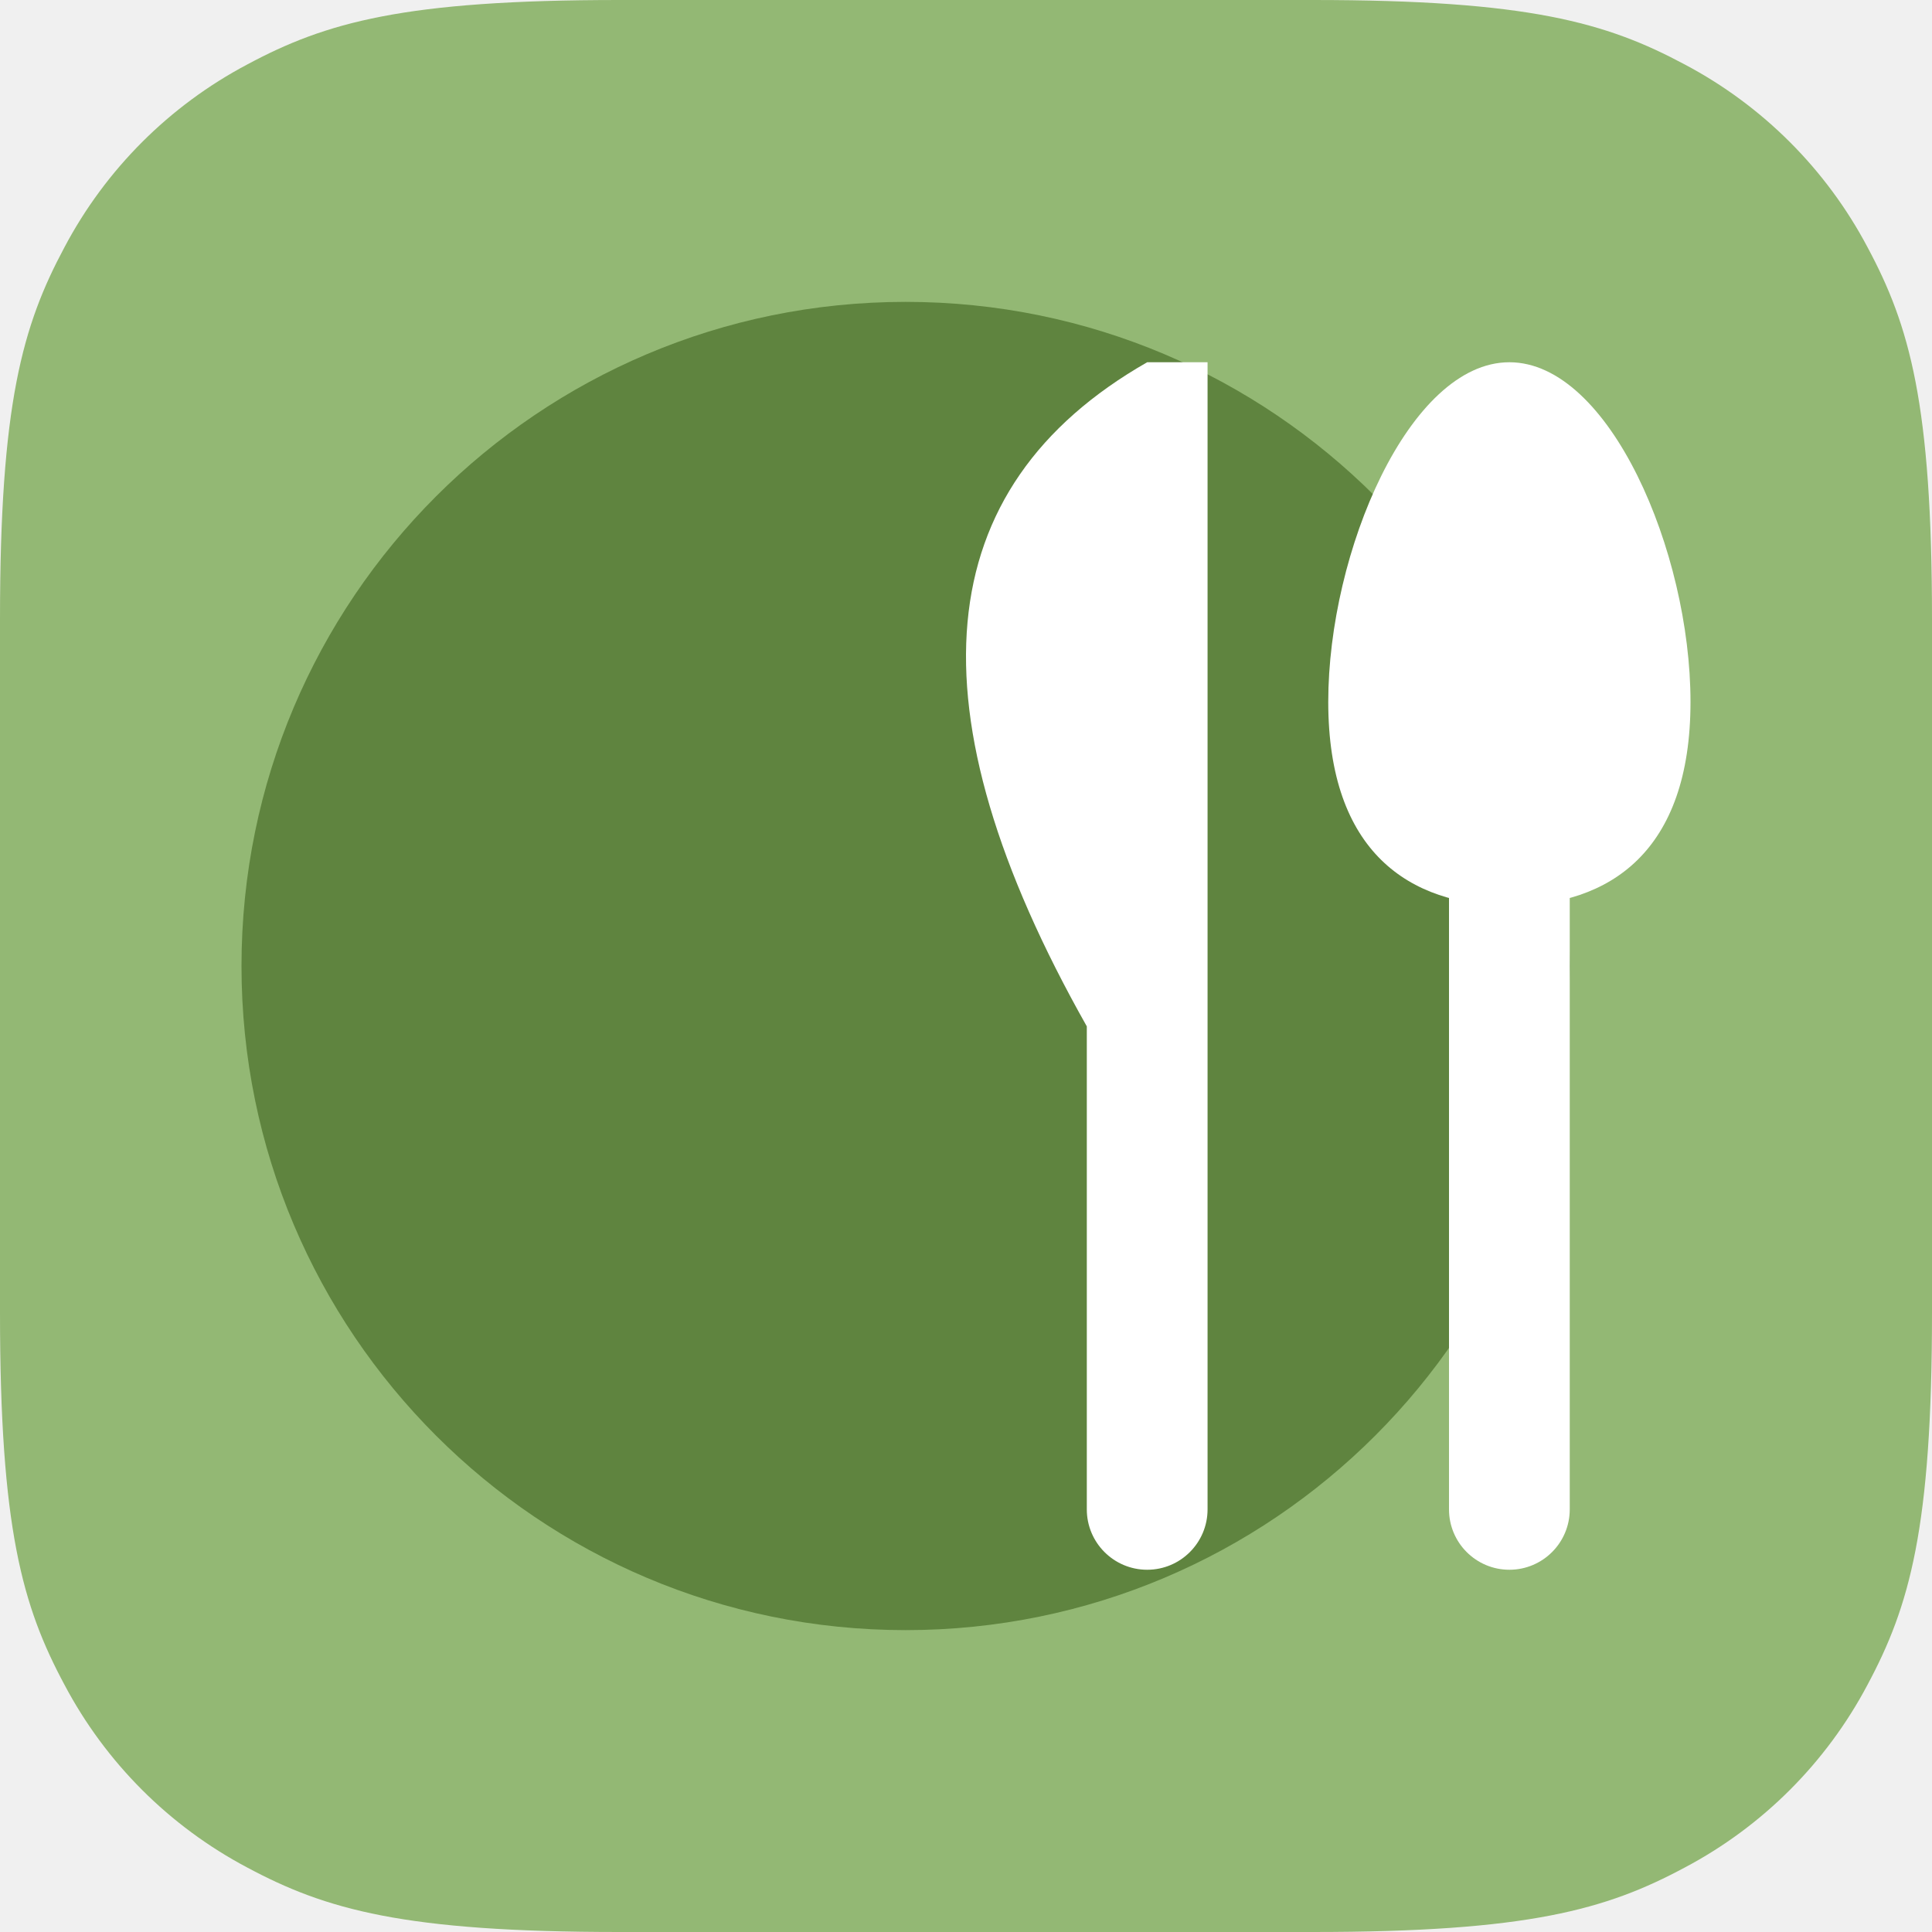
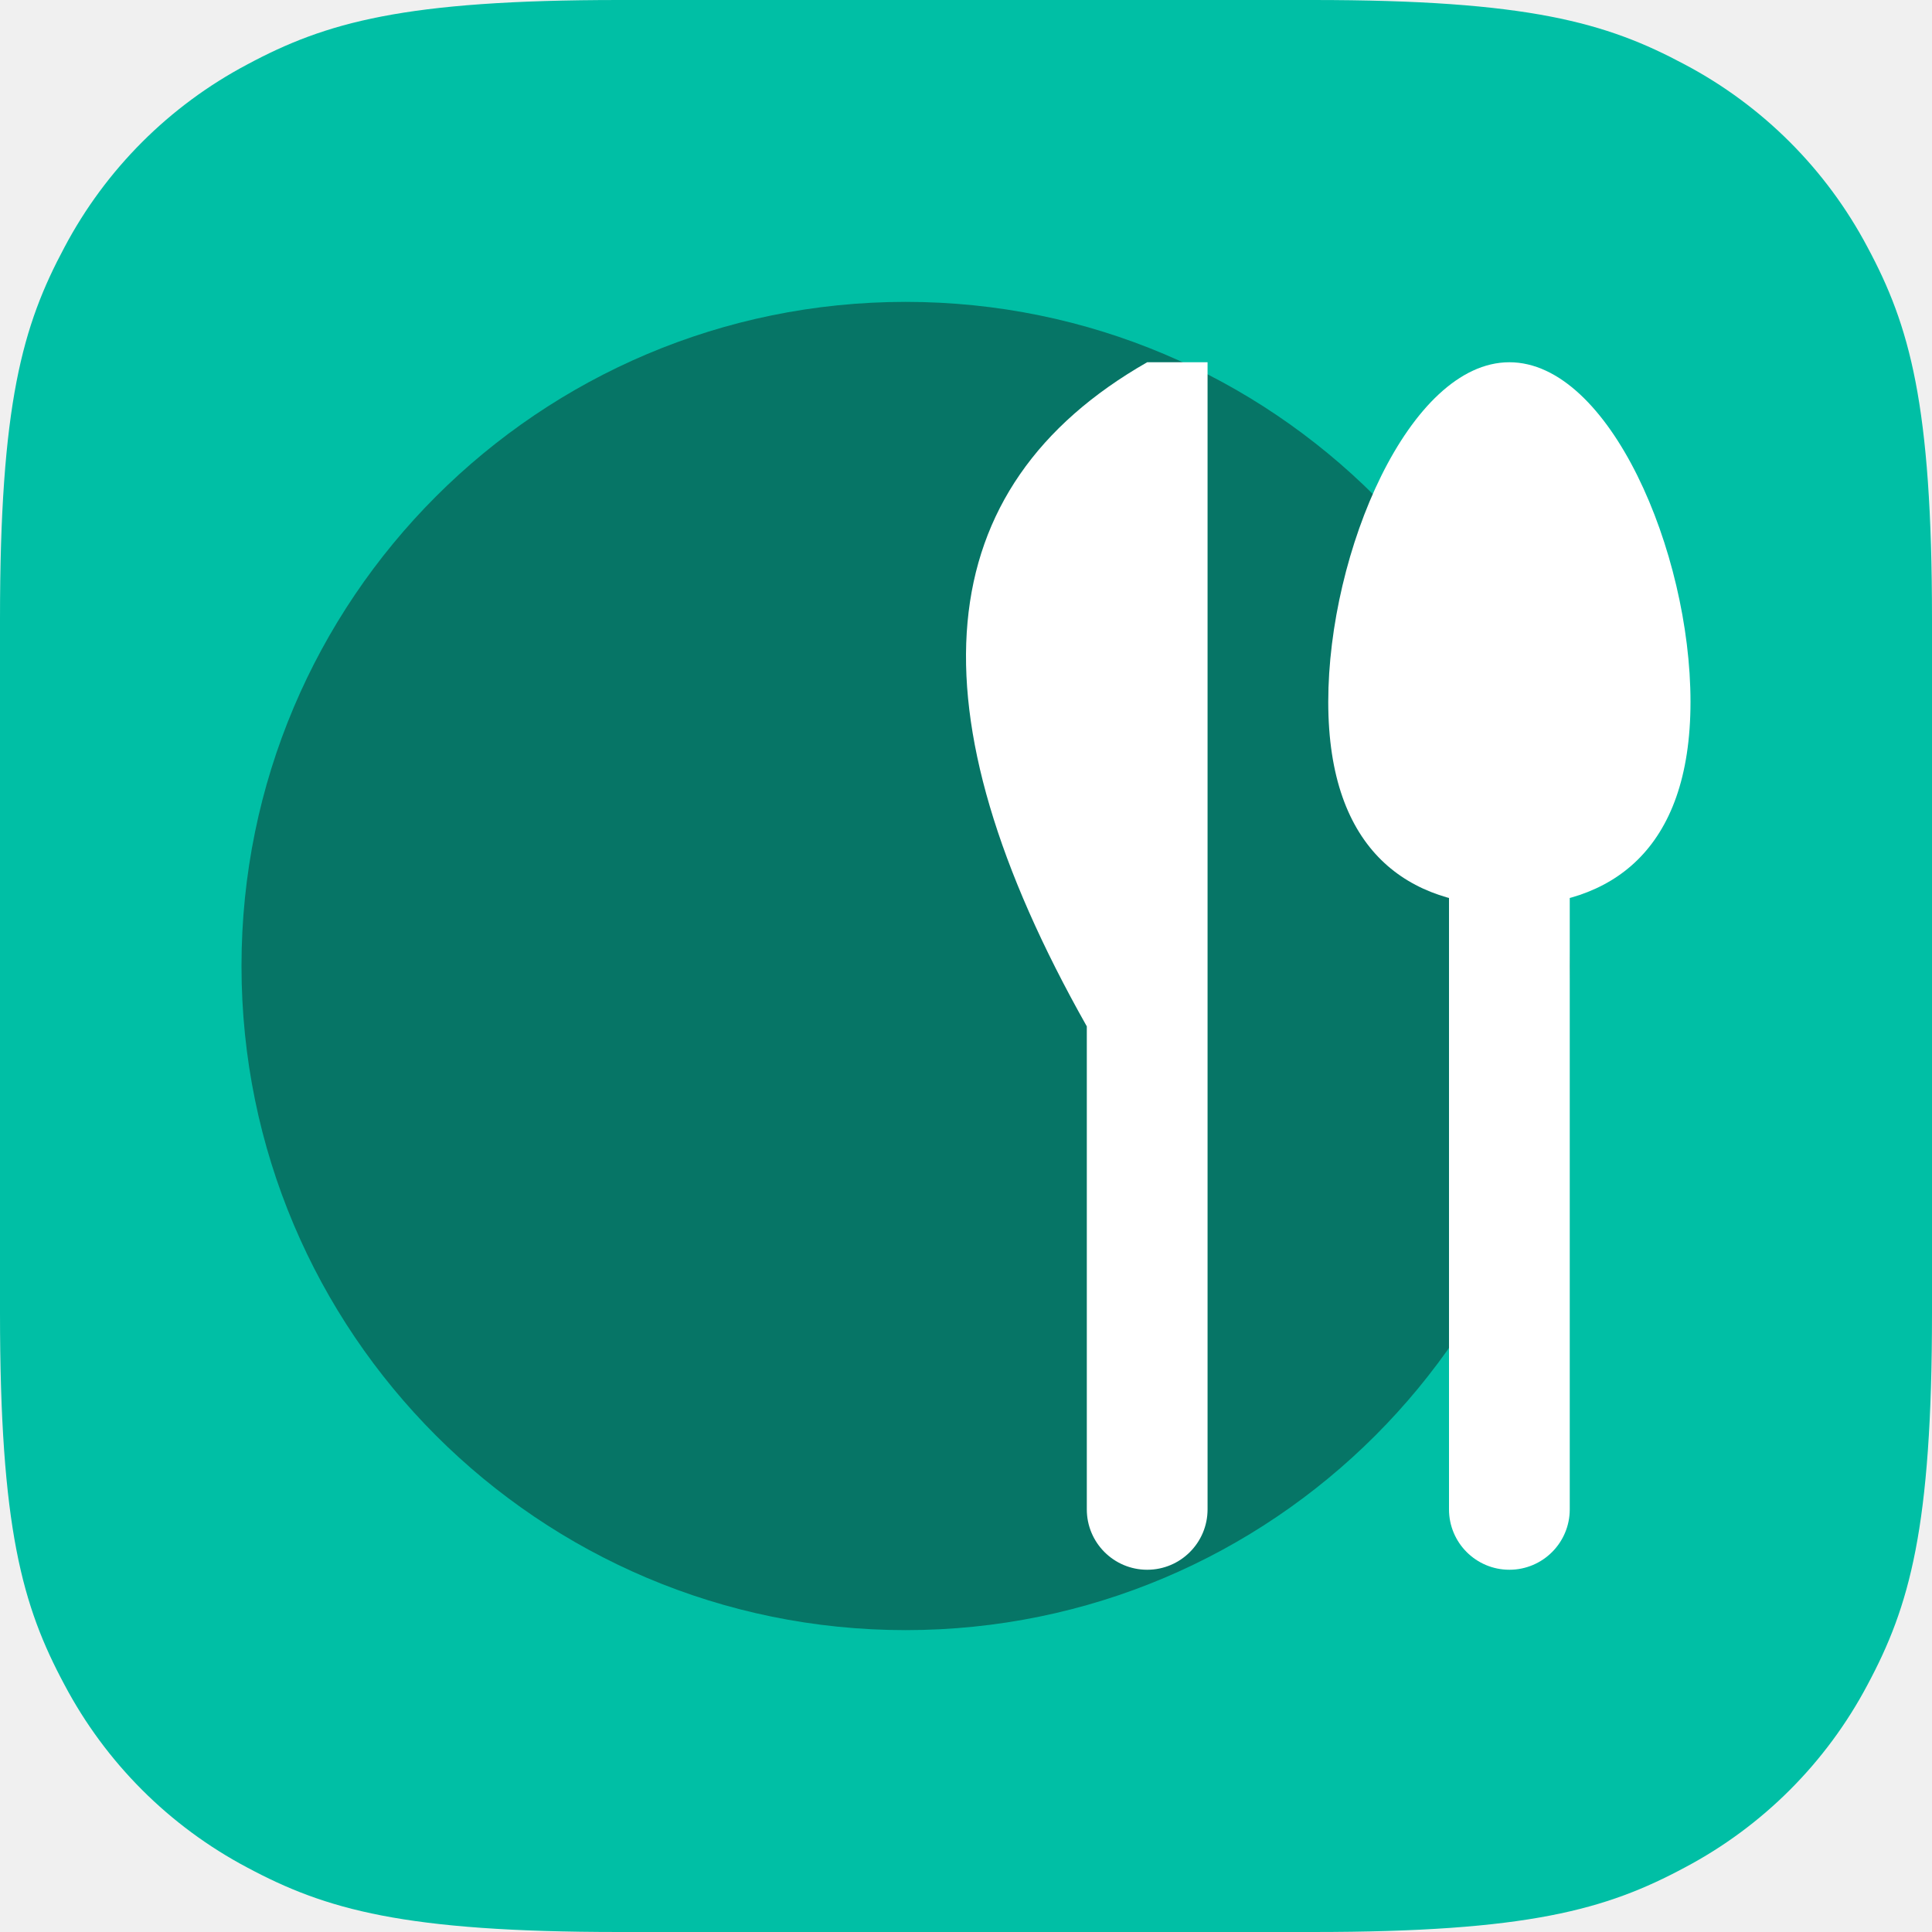
<svg xmlns="http://www.w3.org/2000/svg" xmlns:xlink="http://www.w3.org/1999/xlink" width="32" height="32" viewBox="0 0 32 32">
  <defs>
    <path d="M10.256 0h11.488c3.567 0 4.86.371 6.163 1.069a7.27 7.27 0 0 1 3.024 3.024C31.63 5.396 32 6.689 32 10.256v11.488c0 3.567-.371 4.86-1.069 6.163a7.27 7.27 0 0 1-3.024 3.024C26.604 31.63 25.311 32 21.744 32H10.256c-3.567 0-4.86-.371-6.163-1.069a7.27 7.27 0 0 1-3.024-3.024C.37 26.604 0 25.311 0 21.744V10.256c0-3.567.371-4.86 1.069-6.163a7.27 7.27 0 0 1 3.024-3.024C5.396.37 6.689 0 10.256 0z" id="a" />
  </defs>
  <g fill="none" fill-rule="evenodd">
    <mask id="b" fill="#fff">
      <use xlink:href="#a" />
    </mask>
-     <use fill="#93B874" fill-rule="nonzero" xlink:href="#a" />
-     <circle fill="#5F843F" fill-rule="nonzero" mask="url(#b)" cx="15" cy="16" r="11" />
+     <use fill="#00BFA5" fill-rule="nonzero" xlink:href="#a" />
+     <circle fill="#067566" fill-rule="nonzero" mask="url(#b)" cx="15" cy="16" r="11" />
    <path d="M19.001 6h1v19a1 1 0 1 1-2 0v-8c-2.968-5.257-2.634-8.924 1-11z" fill="#FFF" fill-rule="nonzero" mask="url(#b)" />
    <g mask="url(#b)" fill="#FFF" fill-rule="nonzero">
      <path d="M24 7h2v18a1 1 0 0 1-2 0V7z" />
      <path d="M25 15c1.657 0 3-.89 3-3.375S26.657 6 25 6s-3 3.14-3 5.625S23.343 15 25 15z" />
    </g>
  </g>
</svg>
